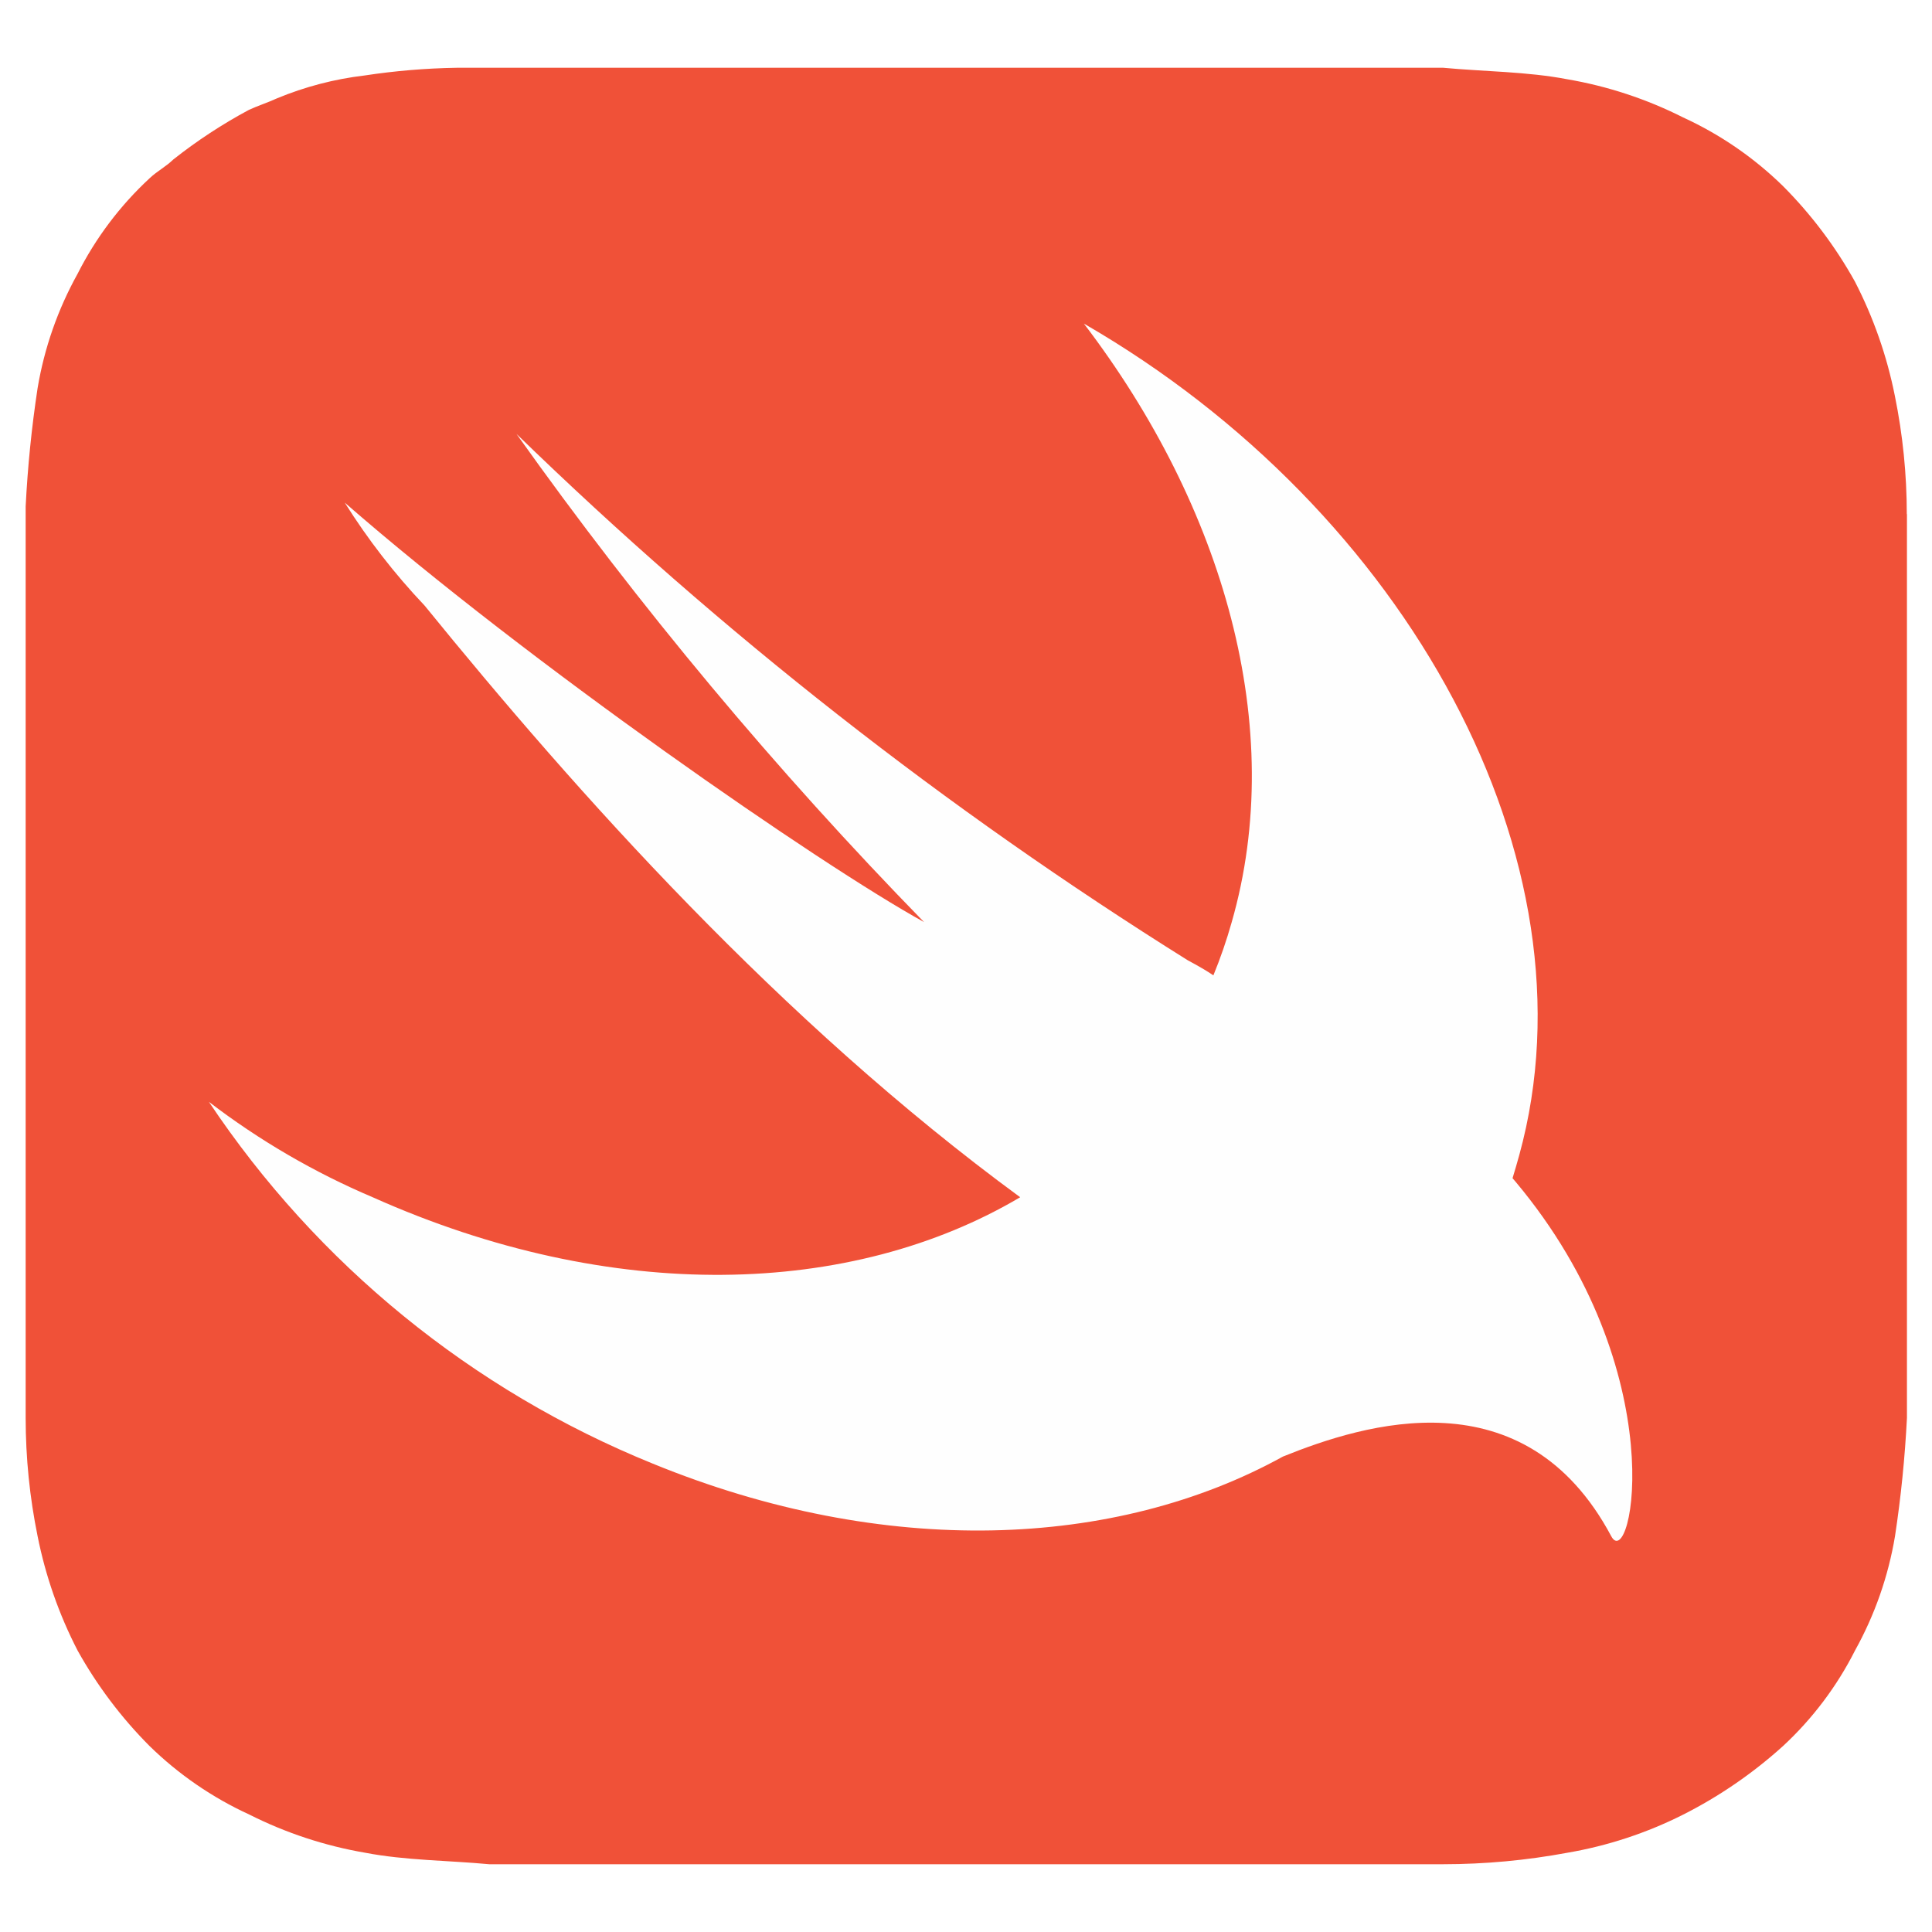
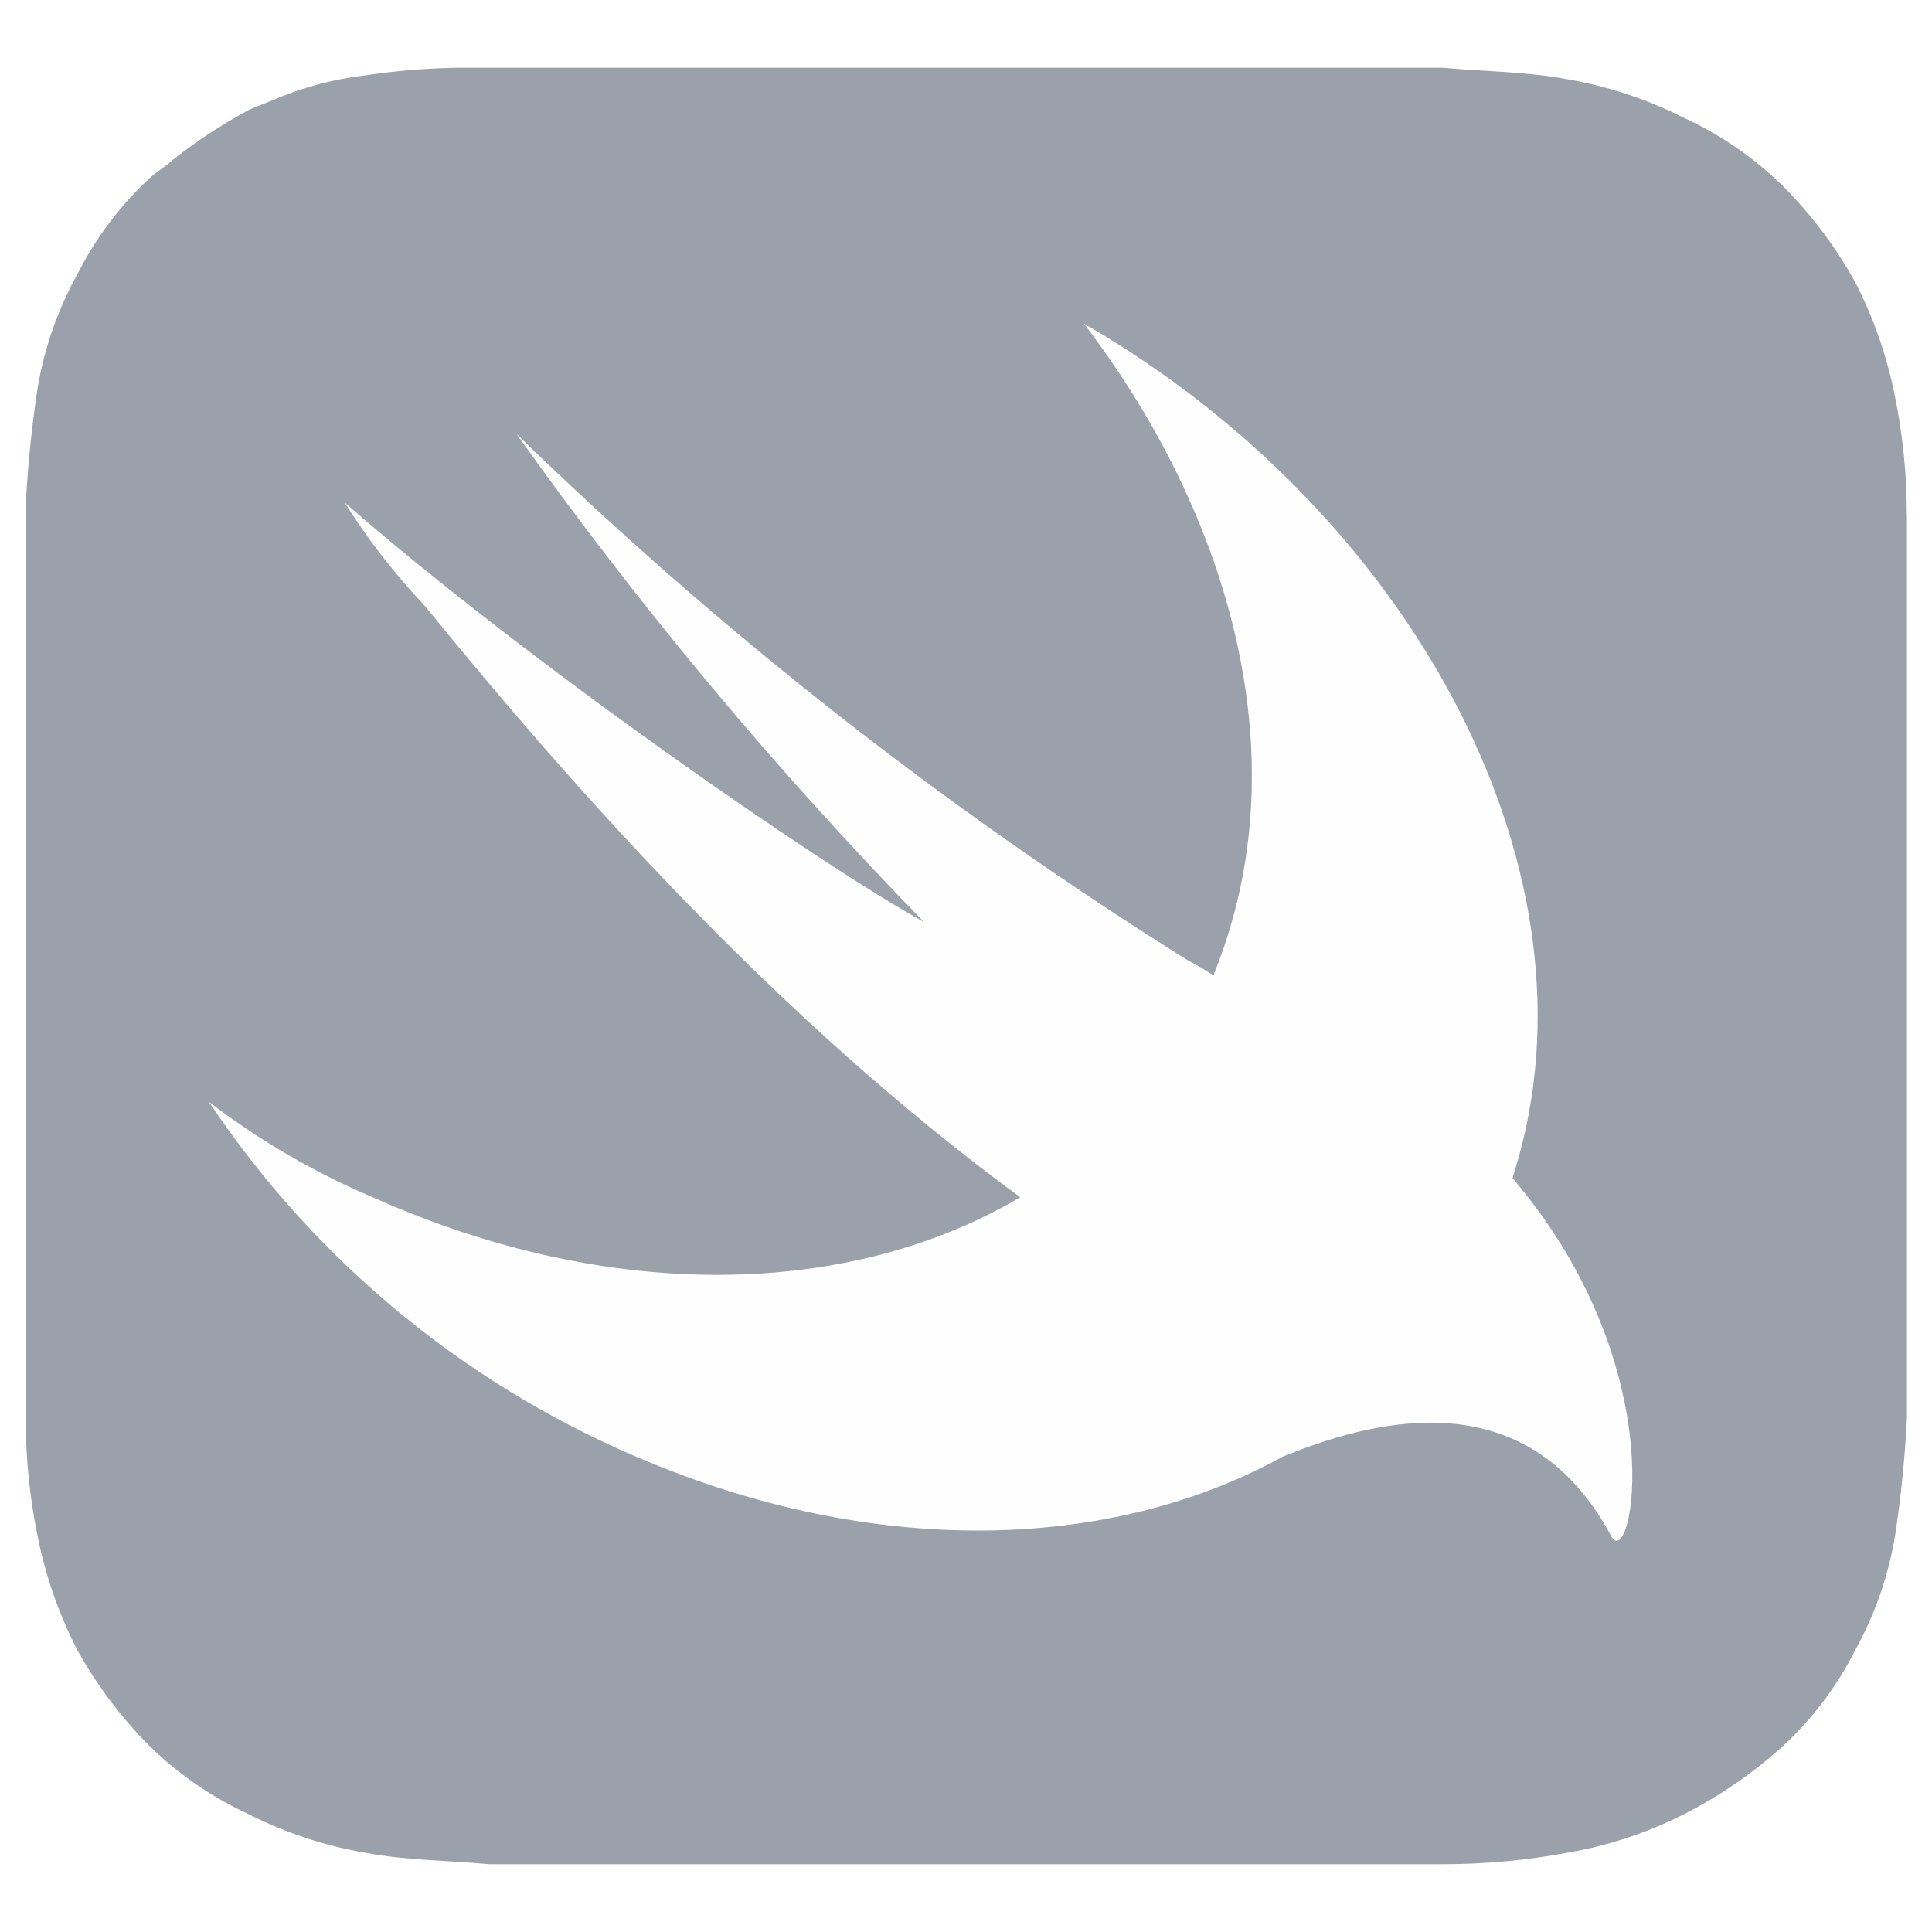
<svg xmlns="http://www.w3.org/2000/svg" viewBox="0 0 128 128">
-   <path fill="#f05138" d="M126.33 34.06a39.32 39.32 0 00-.79-7.83 28.78 28.78 0 00-2.65-7.58 28.84 28.84 0 00-4.76-6.32 23.42 23.42 0 00-6.62-4.55 27.27 27.27 0 00-7.68-2.53c-2.65-.51-5.56-.51-8.21-.76H30.25a45.46 45.46 0 00-6.09.51 21.82 21.82 0 00-5.82 1.52c-.53.25-1.32.51-1.85.76a33.82 33.82 0 00-5 3.28c-.53.51-1.06.76-1.59 1.26a22.41 22.41 0 00-4.76 6.32 23.61 23.61 0 00-2.65 7.58 78.5 78.5 0 00-.79 7.83v60.39a39.32 39.32 0 00.79 7.83 28.78 28.78 0 002.65 7.58 28.84 28.84 0 004.76 6.32 23.42 23.42 0 006.62 4.55 27.27 27.27 0 007.68 2.53c2.65.51 5.56.51 8.21.76h63.22a45.08 45.08 0 008.21-.76 27.27 27.27 0 007.68-2.53 30.13 30.13 0 006.62-4.55 22.41 22.41 0 004.76-6.32 23.61 23.61 0 002.65-7.58 78.49 78.49 0 00.79-7.83V34.06z" />
+   <path fill="#9ba1ab" d="M126.33 34.06a39.32 39.32 0 00-.79-7.83 28.78 28.78 0 00-2.65-7.58 28.84 28.84 0 00-4.76-6.32 23.42 23.42 0 00-6.62-4.55 27.27 27.27 0 00-7.68-2.53c-2.65-.51-5.56-.51-8.21-.76H30.25a45.46 45.46 0 00-6.09.51 21.82 21.82 0 00-5.82 1.52c-.53.25-1.32.51-1.85.76a33.82 33.82 0 00-5 3.28c-.53.51-1.06.76-1.59 1.26a22.41 22.41 0 00-4.76 6.32 23.61 23.61 0 00-2.65 7.58 78.5 78.5 0 00-.79 7.83v60.39a39.32 39.32 0 00.79 7.83 28.78 28.78 0 002.65 7.58 28.84 28.84 0 004.76 6.32 23.42 23.42 0 006.62 4.55 27.27 27.27 0 007.68 2.53c2.65.51 5.56.51 8.21.76h63.22a45.08 45.08 0 008.21-.76 27.27 27.27 0 007.68-2.53 30.13 30.13 0 006.62-4.55 22.41 22.41 0 004.76-6.32 23.61 23.61 0 002.65-7.58 78.49 78.49 0 00.79-7.83V34.06z" />
  <path fill="#fefefe" d="M85 96.5c-11.11 6.13-26.38 6.76-41.75.47A64.53 64.53 0 0113.84 73a50 50 0 0010.85 6.32c15.87 7.1 31.73 6.61 42.9 0-15.9-11.66-29.4-26.82-39.46-39.2a43.47 43.47 0 01-5.29-6.82c12.16 10.61 31.5 24 38.38 27.79a271.77 271.77 0 01-27-32.34 266.8 266.8 0 0044.47 34.87c.71.38 1.26.7 1.7 1a32.7 32.7 0 001.21-3.51c3.71-12.89-.53-27.54-9.79-39.67C93.25 33.81 106 57.05 100.66 76.51c-.14.53-.29 1-.45 1.55l.19.22c10.59 12.63 7.68 26 6.35 23.5C101 91 90.37 94.33 85 96.5z" />
</svg>
